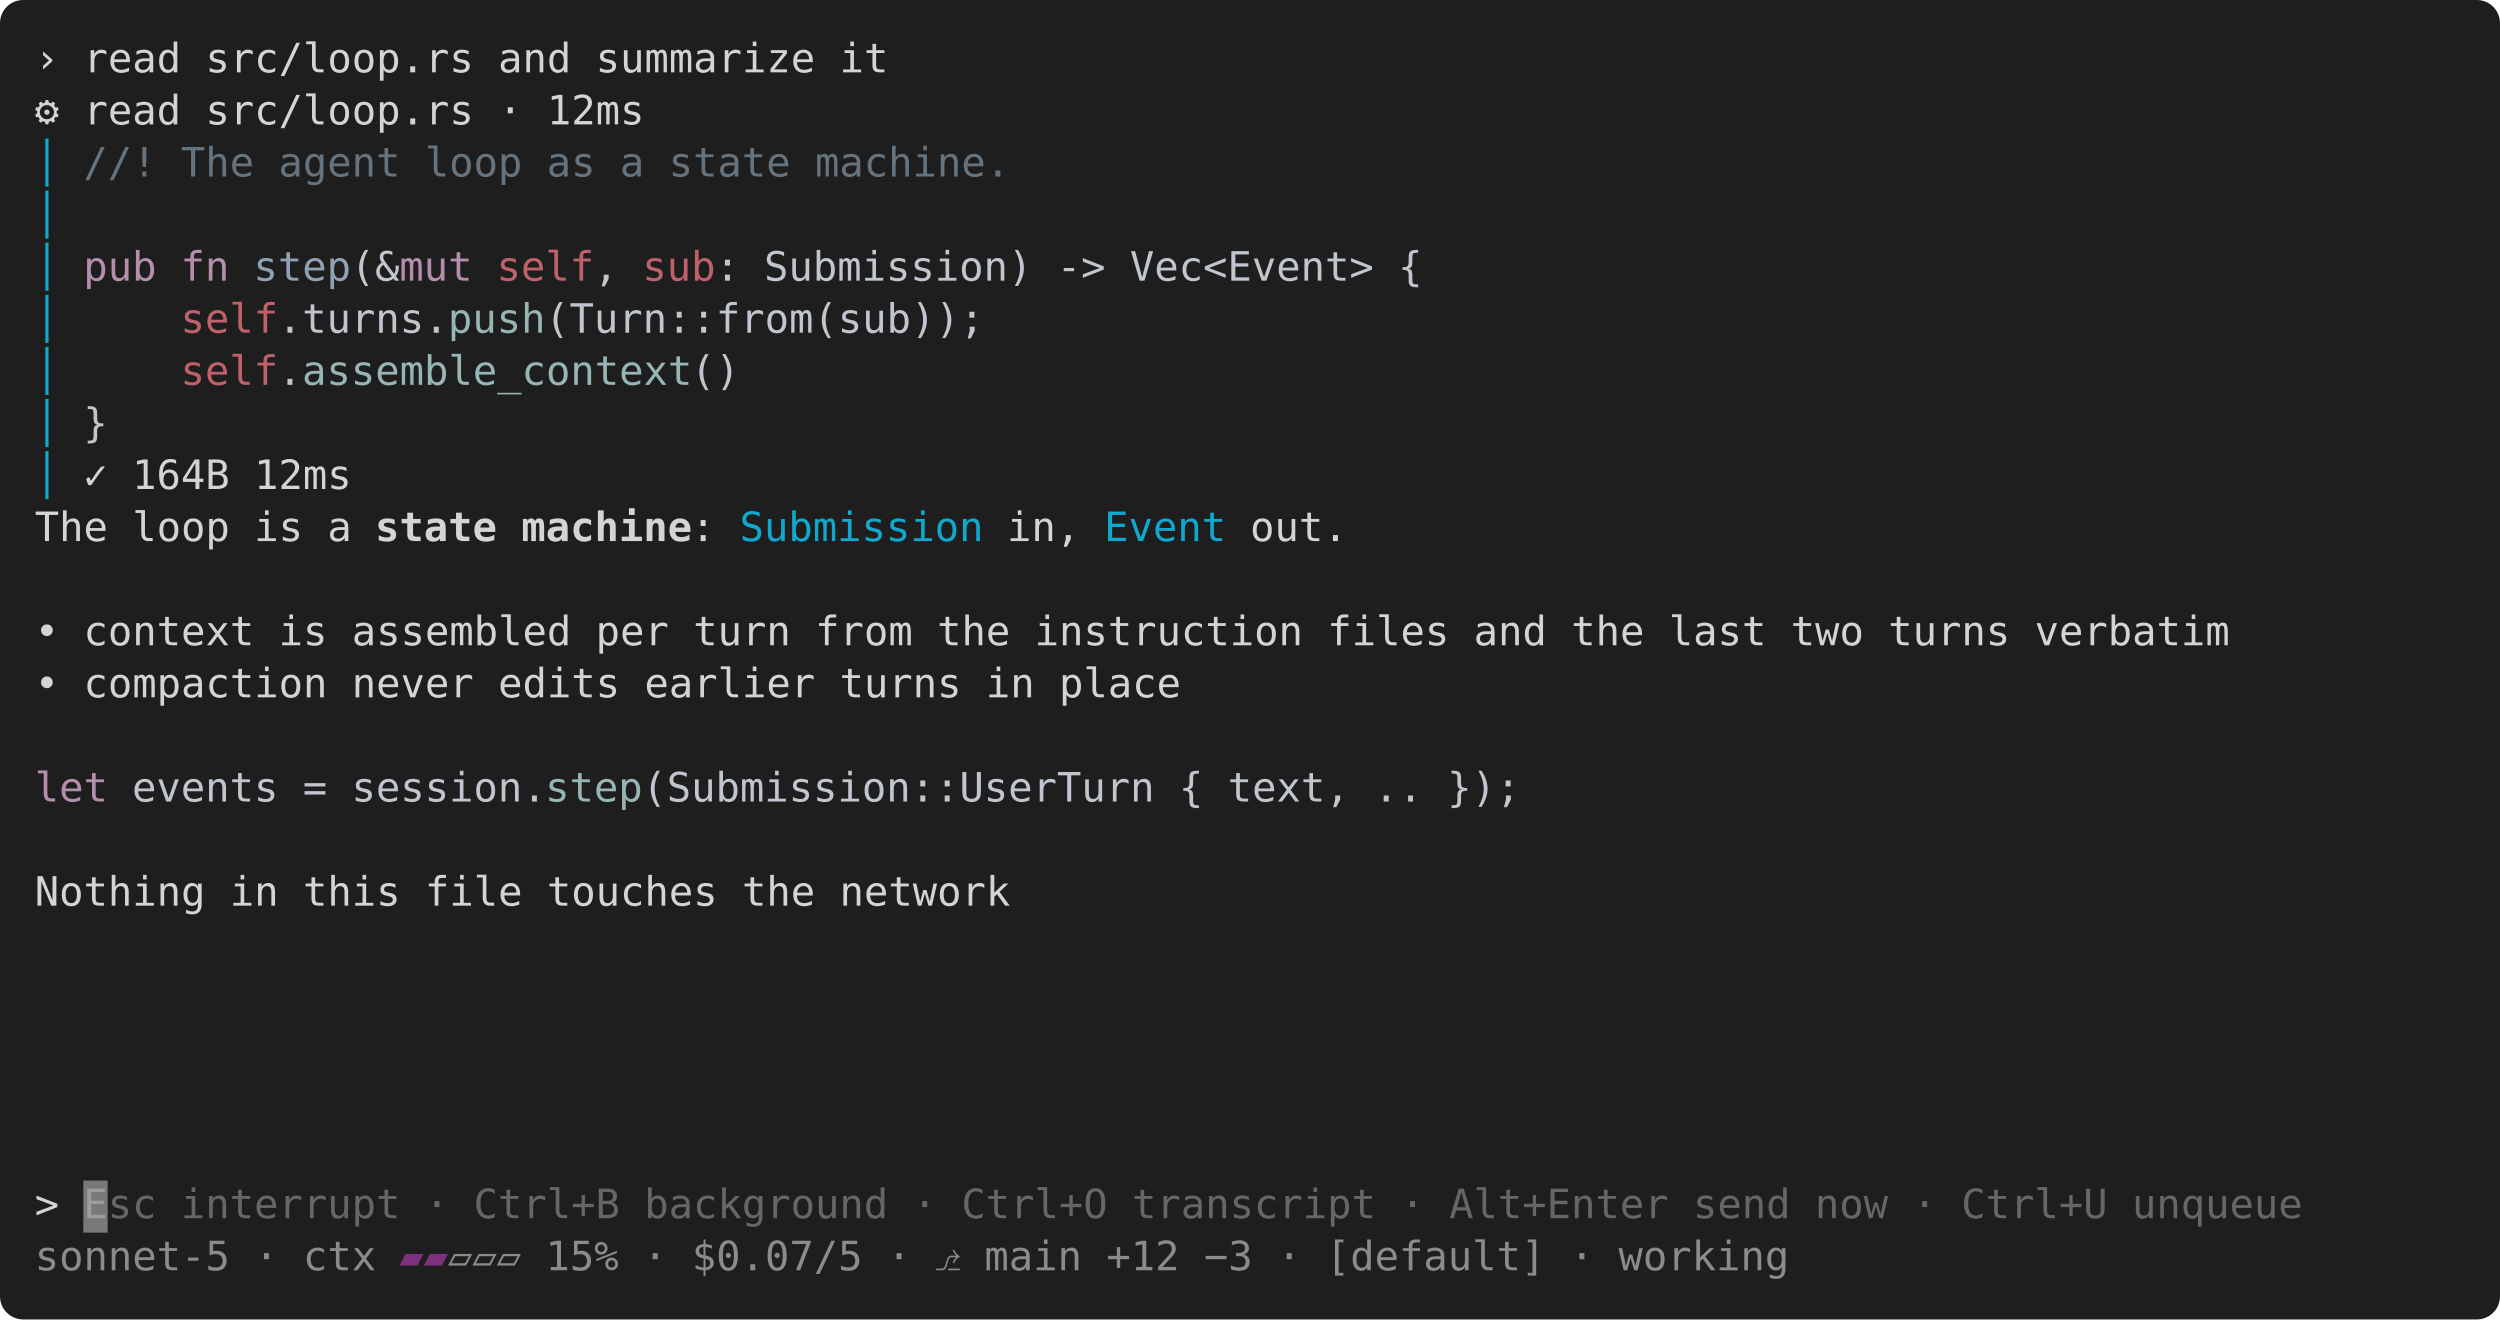
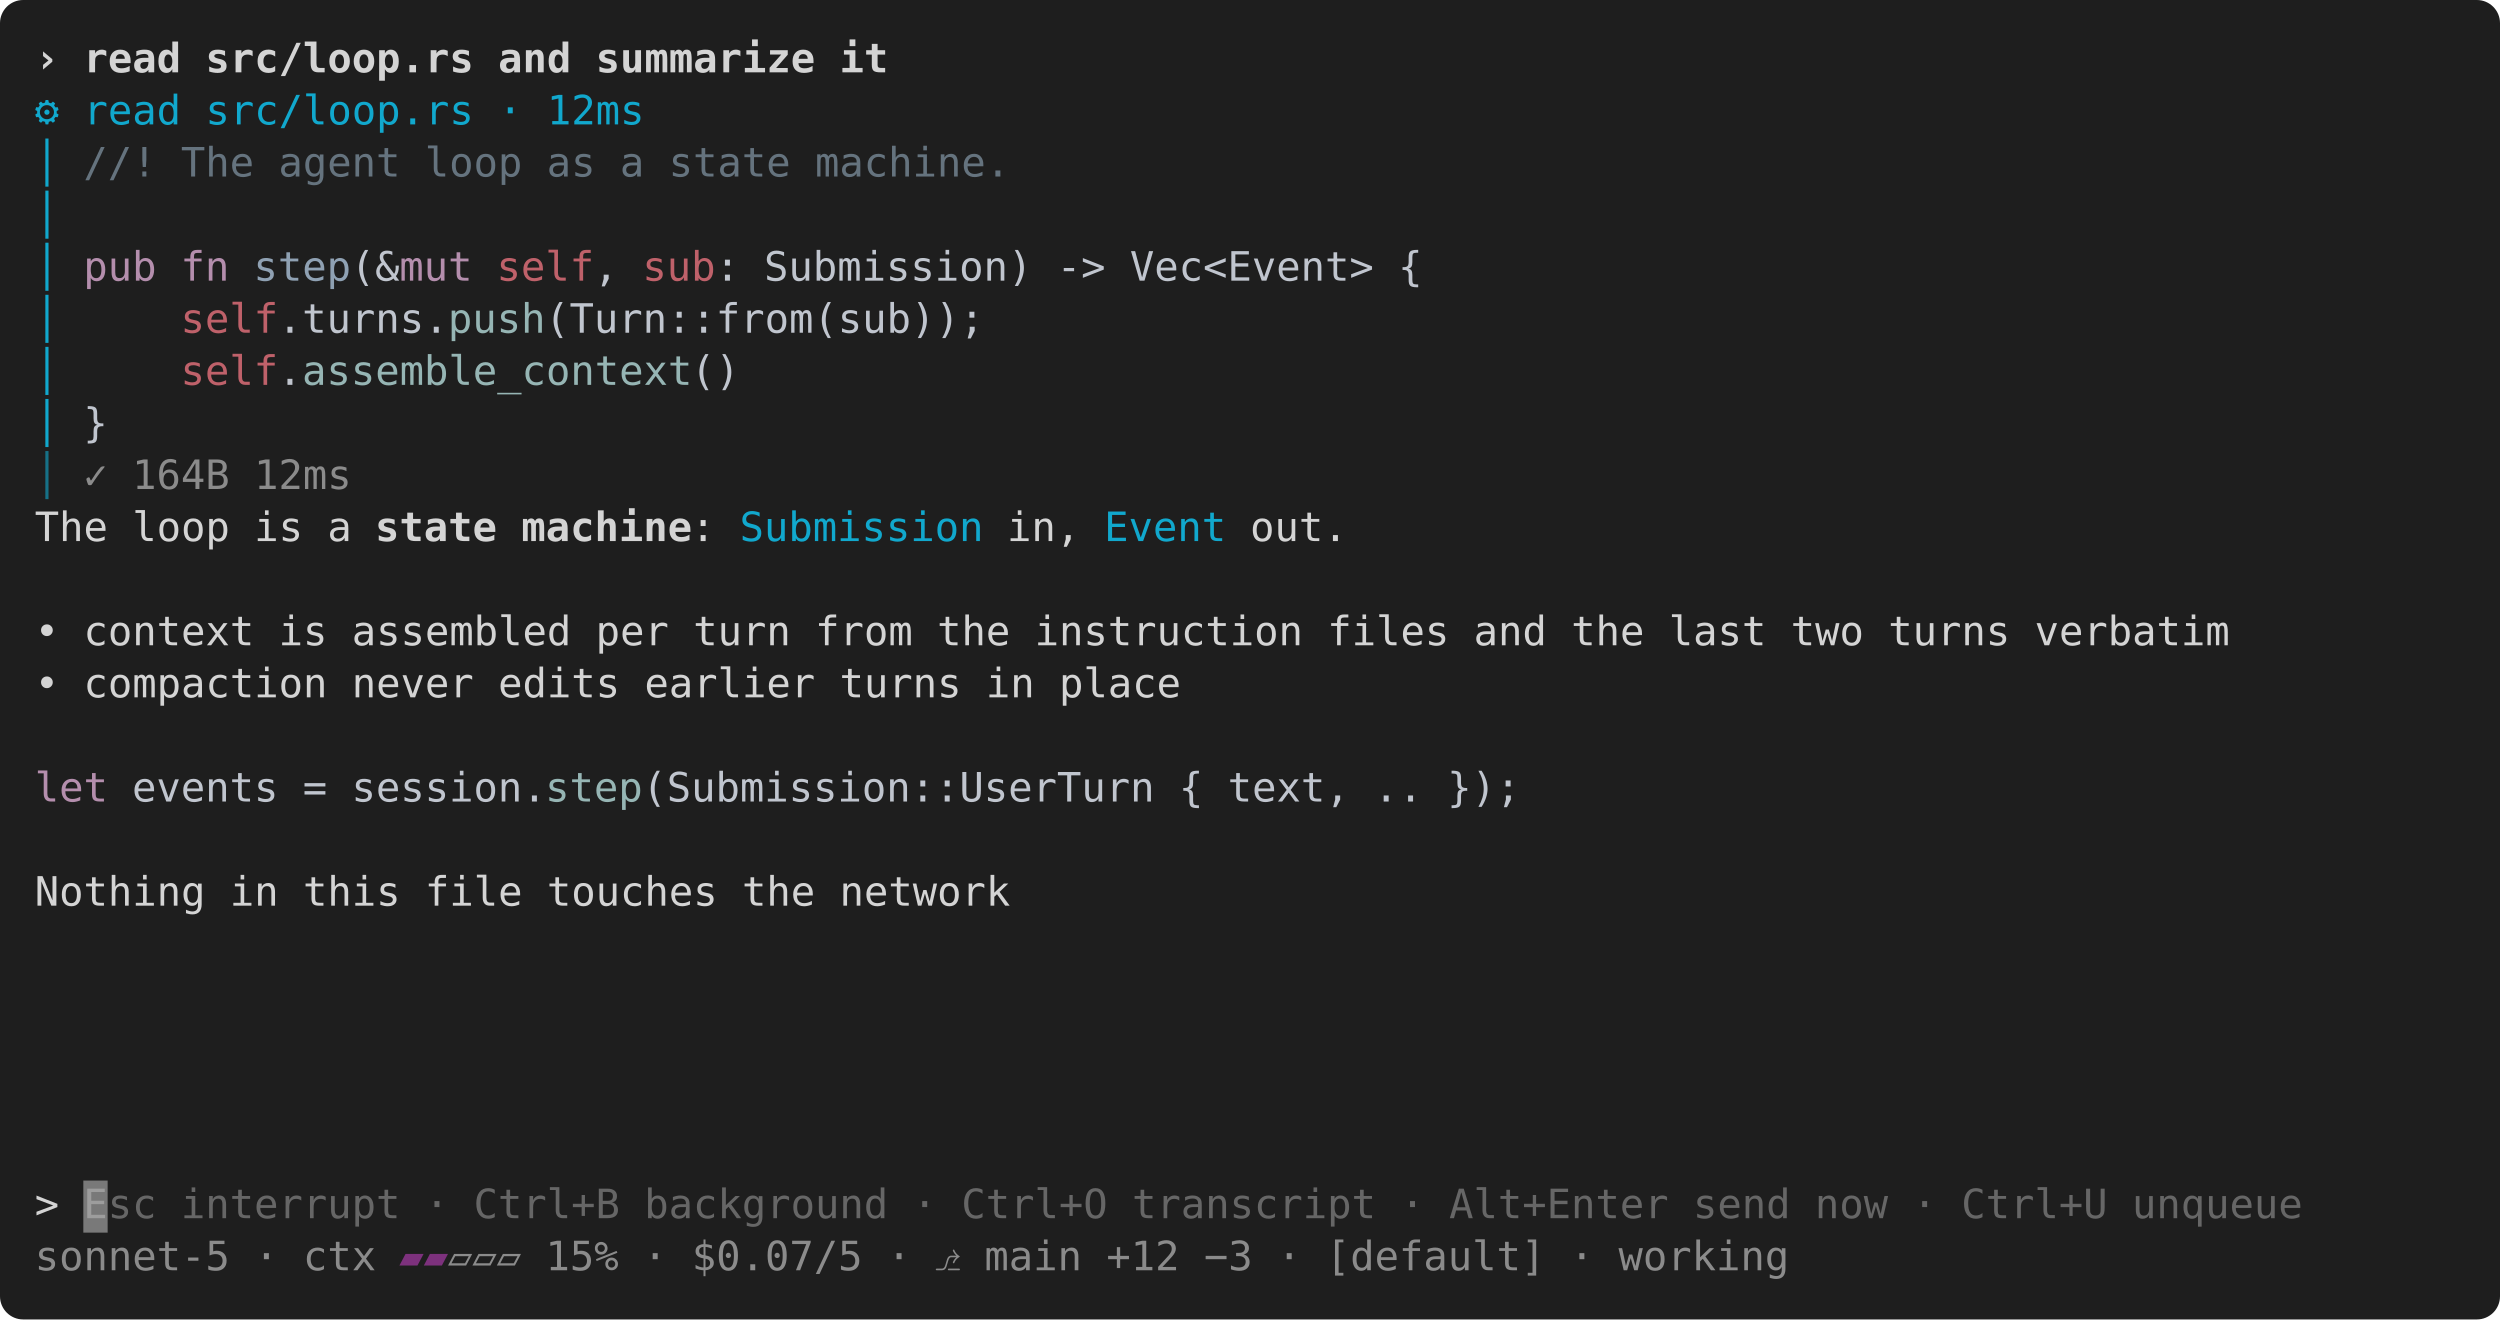
<svg xmlns="http://www.w3.org/2000/svg" width="864" height="456" viewBox="0 0 864 456" font-family="SF Mono, Menlo, DejaVu Sans Mono, Consolas, monospace" font-size="14">
  <rect width="100%" height="100%" rx="8" fill="#1e1e1e" />
-   <text x="12.0" y="25.0" textLength="840.0" lengthAdjust="spacingAndGlyphs" xml:space="preserve" fill="#d4d4d4">› read src/loop.rs and summarize it                                                                 </text>
-   <text x="12.0" y="43.0" textLength="840.0" lengthAdjust="spacingAndGlyphs" xml:space="preserve" fill="#d4d4d4">⚙ read src/loop.rs · 12ms                                                                           </text>
+   <text x="12.0" y="25.0" textLength="294.0" lengthAdjust="spacingAndGlyphs" xml:space="preserve" fill="#d4d4d4" font-weight="bold">› read src/loop.rs and summarize it</text>
+   <text x="12.0" y="43.0" textLength="210.0" lengthAdjust="spacingAndGlyphs" xml:space="preserve" fill="#11a8cd">⚙ read src/loop.rs · 12ms</text>
  <text x="12.0" y="61.0" textLength="16.8" lengthAdjust="spacingAndGlyphs" xml:space="preserve" fill="#11a8cd">│ </text>
  <text x="28.8" y="61.0" textLength="319.2" lengthAdjust="spacingAndGlyphs" xml:space="preserve" fill="#65737e">//! The agent loop as a state machine.</text>
  <text x="12.0" y="79.0" textLength="16.8" lengthAdjust="spacingAndGlyphs" xml:space="preserve" fill="#11a8cd">│ </text>
  <text x="12.0" y="97.0" textLength="16.8" lengthAdjust="spacingAndGlyphs" xml:space="preserve" fill="#11a8cd">│ </text>
  <text x="28.8" y="97.0" textLength="25.2" lengthAdjust="spacingAndGlyphs" xml:space="preserve" fill="#b48ead">pub</text>
  <text x="62.4" y="97.0" textLength="16.8" lengthAdjust="spacingAndGlyphs" xml:space="preserve" fill="#b48ead">fn</text>
  <text x="87.6" y="97.0" textLength="33.6" lengthAdjust="spacingAndGlyphs" xml:space="preserve" fill="#8fa1b3">step</text>
  <text x="121.2" y="97.0" textLength="16.8" lengthAdjust="spacingAndGlyphs" xml:space="preserve" fill="#c0c5ce">(&amp;</text>
  <text x="138.0" y="97.0" textLength="25.2" lengthAdjust="spacingAndGlyphs" xml:space="preserve" fill="#b48ead">mut</text>
  <text x="171.6" y="97.0" textLength="33.6" lengthAdjust="spacingAndGlyphs" xml:space="preserve" fill="#bf616a">self</text>
  <text x="205.2" y="97.0" textLength="16.8" lengthAdjust="spacingAndGlyphs" xml:space="preserve" fill="#c0c5ce">, </text>
  <text x="222.0" y="97.0" textLength="25.2" lengthAdjust="spacingAndGlyphs" xml:space="preserve" fill="#bf616a">sub</text>
  <text x="247.2" y="97.0" textLength="243.6" lengthAdjust="spacingAndGlyphs" xml:space="preserve" fill="#c0c5ce">: Submission) -&gt; Vec&lt;Event&gt; {</text>
  <text x="12.0" y="115.0" textLength="16.8" lengthAdjust="spacingAndGlyphs" xml:space="preserve" fill="#11a8cd">│ </text>
  <text x="62.4" y="115.0" textLength="33.6" lengthAdjust="spacingAndGlyphs" xml:space="preserve" fill="#bf616a">self</text>
  <text x="96.0" y="115.0" textLength="58.8" lengthAdjust="spacingAndGlyphs" xml:space="preserve" fill="#c0c5ce">.turns.</text>
  <text x="154.8" y="115.0" textLength="33.6" lengthAdjust="spacingAndGlyphs" xml:space="preserve" fill="#96b5b4">push</text>
  <text x="188.4" y="115.0" textLength="151.2" lengthAdjust="spacingAndGlyphs" xml:space="preserve" fill="#c0c5ce">(Turn::from(sub));</text>
  <text x="12.0" y="133.0" textLength="16.8" lengthAdjust="spacingAndGlyphs" xml:space="preserve" fill="#11a8cd">│ </text>
  <text x="62.4" y="133.0" textLength="33.6" lengthAdjust="spacingAndGlyphs" xml:space="preserve" fill="#bf616a">self</text>
  <text x="96.0" y="133.0" textLength="8.4" lengthAdjust="spacingAndGlyphs" xml:space="preserve" fill="#c0c5ce">.</text>
  <text x="104.4" y="133.0" textLength="134.4" lengthAdjust="spacingAndGlyphs" xml:space="preserve" fill="#96b5b4">assemble_context</text>
  <text x="238.8" y="133.0" textLength="16.8" lengthAdjust="spacingAndGlyphs" xml:space="preserve" fill="#c0c5ce">()</text>
  <text x="12.0" y="151.0" textLength="16.8" lengthAdjust="spacingAndGlyphs" xml:space="preserve" fill="#11a8cd">│ </text>
  <text x="28.8" y="151.0" textLength="8.4" lengthAdjust="spacingAndGlyphs" xml:space="preserve" fill="#c0c5ce">}</text>
-   <text x="12.0" y="169.0" textLength="16.8" lengthAdjust="spacingAndGlyphs" xml:space="preserve" fill="#11a8cd">│ </text>
-   <text x="28.8" y="169.0" textLength="823.2" lengthAdjust="spacingAndGlyphs" xml:space="preserve" fill="#d4d4d4">✓ 164B 12ms                                                                                       </text>
+   <text x="12.0" y="169.0" textLength="16.8" lengthAdjust="spacingAndGlyphs" xml:space="preserve" fill="#11a8cd" fill-opacity="0.6">│ </text>
+   <text x="28.8" y="169.0" textLength="92.4" lengthAdjust="spacingAndGlyphs" xml:space="preserve" fill="#d4d4d4" fill-opacity="0.6">✓ 164B 12ms</text>
  <text x="12.0" y="187.0" textLength="117.6" lengthAdjust="spacingAndGlyphs" xml:space="preserve" fill="#d4d4d4">The loop is a </text>
  <text x="129.6" y="187.0" textLength="109.2" lengthAdjust="spacingAndGlyphs" xml:space="preserve" fill="#d4d4d4" font-weight="bold">state machine</text>
  <text x="238.8" y="187.0" textLength="16.8" lengthAdjust="spacingAndGlyphs" xml:space="preserve" fill="#d4d4d4">: </text>
  <text x="255.6" y="187.0" textLength="84.0" lengthAdjust="spacingAndGlyphs" xml:space="preserve" fill="#11a8cd">Submission</text>
  <text x="339.6" y="187.0" textLength="42.0" lengthAdjust="spacingAndGlyphs" xml:space="preserve" fill="#d4d4d4"> in, </text>
  <text x="381.6" y="187.0" textLength="42.0" lengthAdjust="spacingAndGlyphs" xml:space="preserve" fill="#11a8cd">Event</text>
  <text x="423.6" y="187.0" textLength="428.4" lengthAdjust="spacingAndGlyphs" xml:space="preserve" fill="#d4d4d4"> out.                                              </text>
  <text x="12.0" y="223.0" textLength="840.0" lengthAdjust="spacingAndGlyphs" xml:space="preserve" fill="#d4d4d4">• context is assembled per turn from the instruction files and the last two turns verbatim          </text>
  <text x="12.0" y="241.0" textLength="840.0" lengthAdjust="spacingAndGlyphs" xml:space="preserve" fill="#d4d4d4">• compaction never edits earlier turns in place                                                     </text>
  <text x="12.0" y="277.0" textLength="25.2" lengthAdjust="spacingAndGlyphs" xml:space="preserve" fill="#b48ead">let</text>
  <text x="37.2" y="277.0" textLength="151.2" lengthAdjust="spacingAndGlyphs" xml:space="preserve" fill="#c0c5ce"> events = session.</text>
  <text x="188.4" y="277.0" textLength="33.6" lengthAdjust="spacingAndGlyphs" xml:space="preserve" fill="#96b5b4">step</text>
  <text x="222.0" y="277.0" textLength="302.4" lengthAdjust="spacingAndGlyphs" xml:space="preserve" fill="#c0c5ce">(Submission::UserTurn { text, .. });</text>
  <text x="12.0" y="313.0" textLength="840.0" lengthAdjust="spacingAndGlyphs" xml:space="preserve" fill="#d4d4d4">Nothing in this file touches the network                                                            </text>
  <text x="12.0" y="421.0" textLength="16.8" lengthAdjust="spacingAndGlyphs" xml:space="preserve" fill="#d4d4d4">&gt; </text>
  <text x="28.8" y="421.0" textLength="823.2" lengthAdjust="spacingAndGlyphs" xml:space="preserve" fill="#666666">Esc interrupt · Ctrl+B background · Ctrl+O transcript · Alt+Enter send now · Ctrl+U unqueue       </text>
  <text x="12.0" y="439.0" textLength="126.0" lengthAdjust="spacingAndGlyphs" xml:space="preserve" fill="#d4d4d4" fill-opacity="0.6">sonnet-5 · ctx </text>
  <text x="138.0" y="439.0" textLength="16.8" lengthAdjust="spacingAndGlyphs" xml:space="preserve" fill="#bc3fbc" fill-opacity="0.6">▰▰</text>
  <text x="154.8" y="439.0" textLength="697.2" lengthAdjust="spacingAndGlyphs" xml:space="preserve" fill="#d4d4d4" fill-opacity="0.6">▱▱▱ 15% · $0.07/5 · ⎇ main +12 −3 · [default] · working                            </text>
  <rect x="28.8" y="408.0" width="8.4" height="18" fill="#d4d4d4" fill-opacity="0.5" />
</svg>
